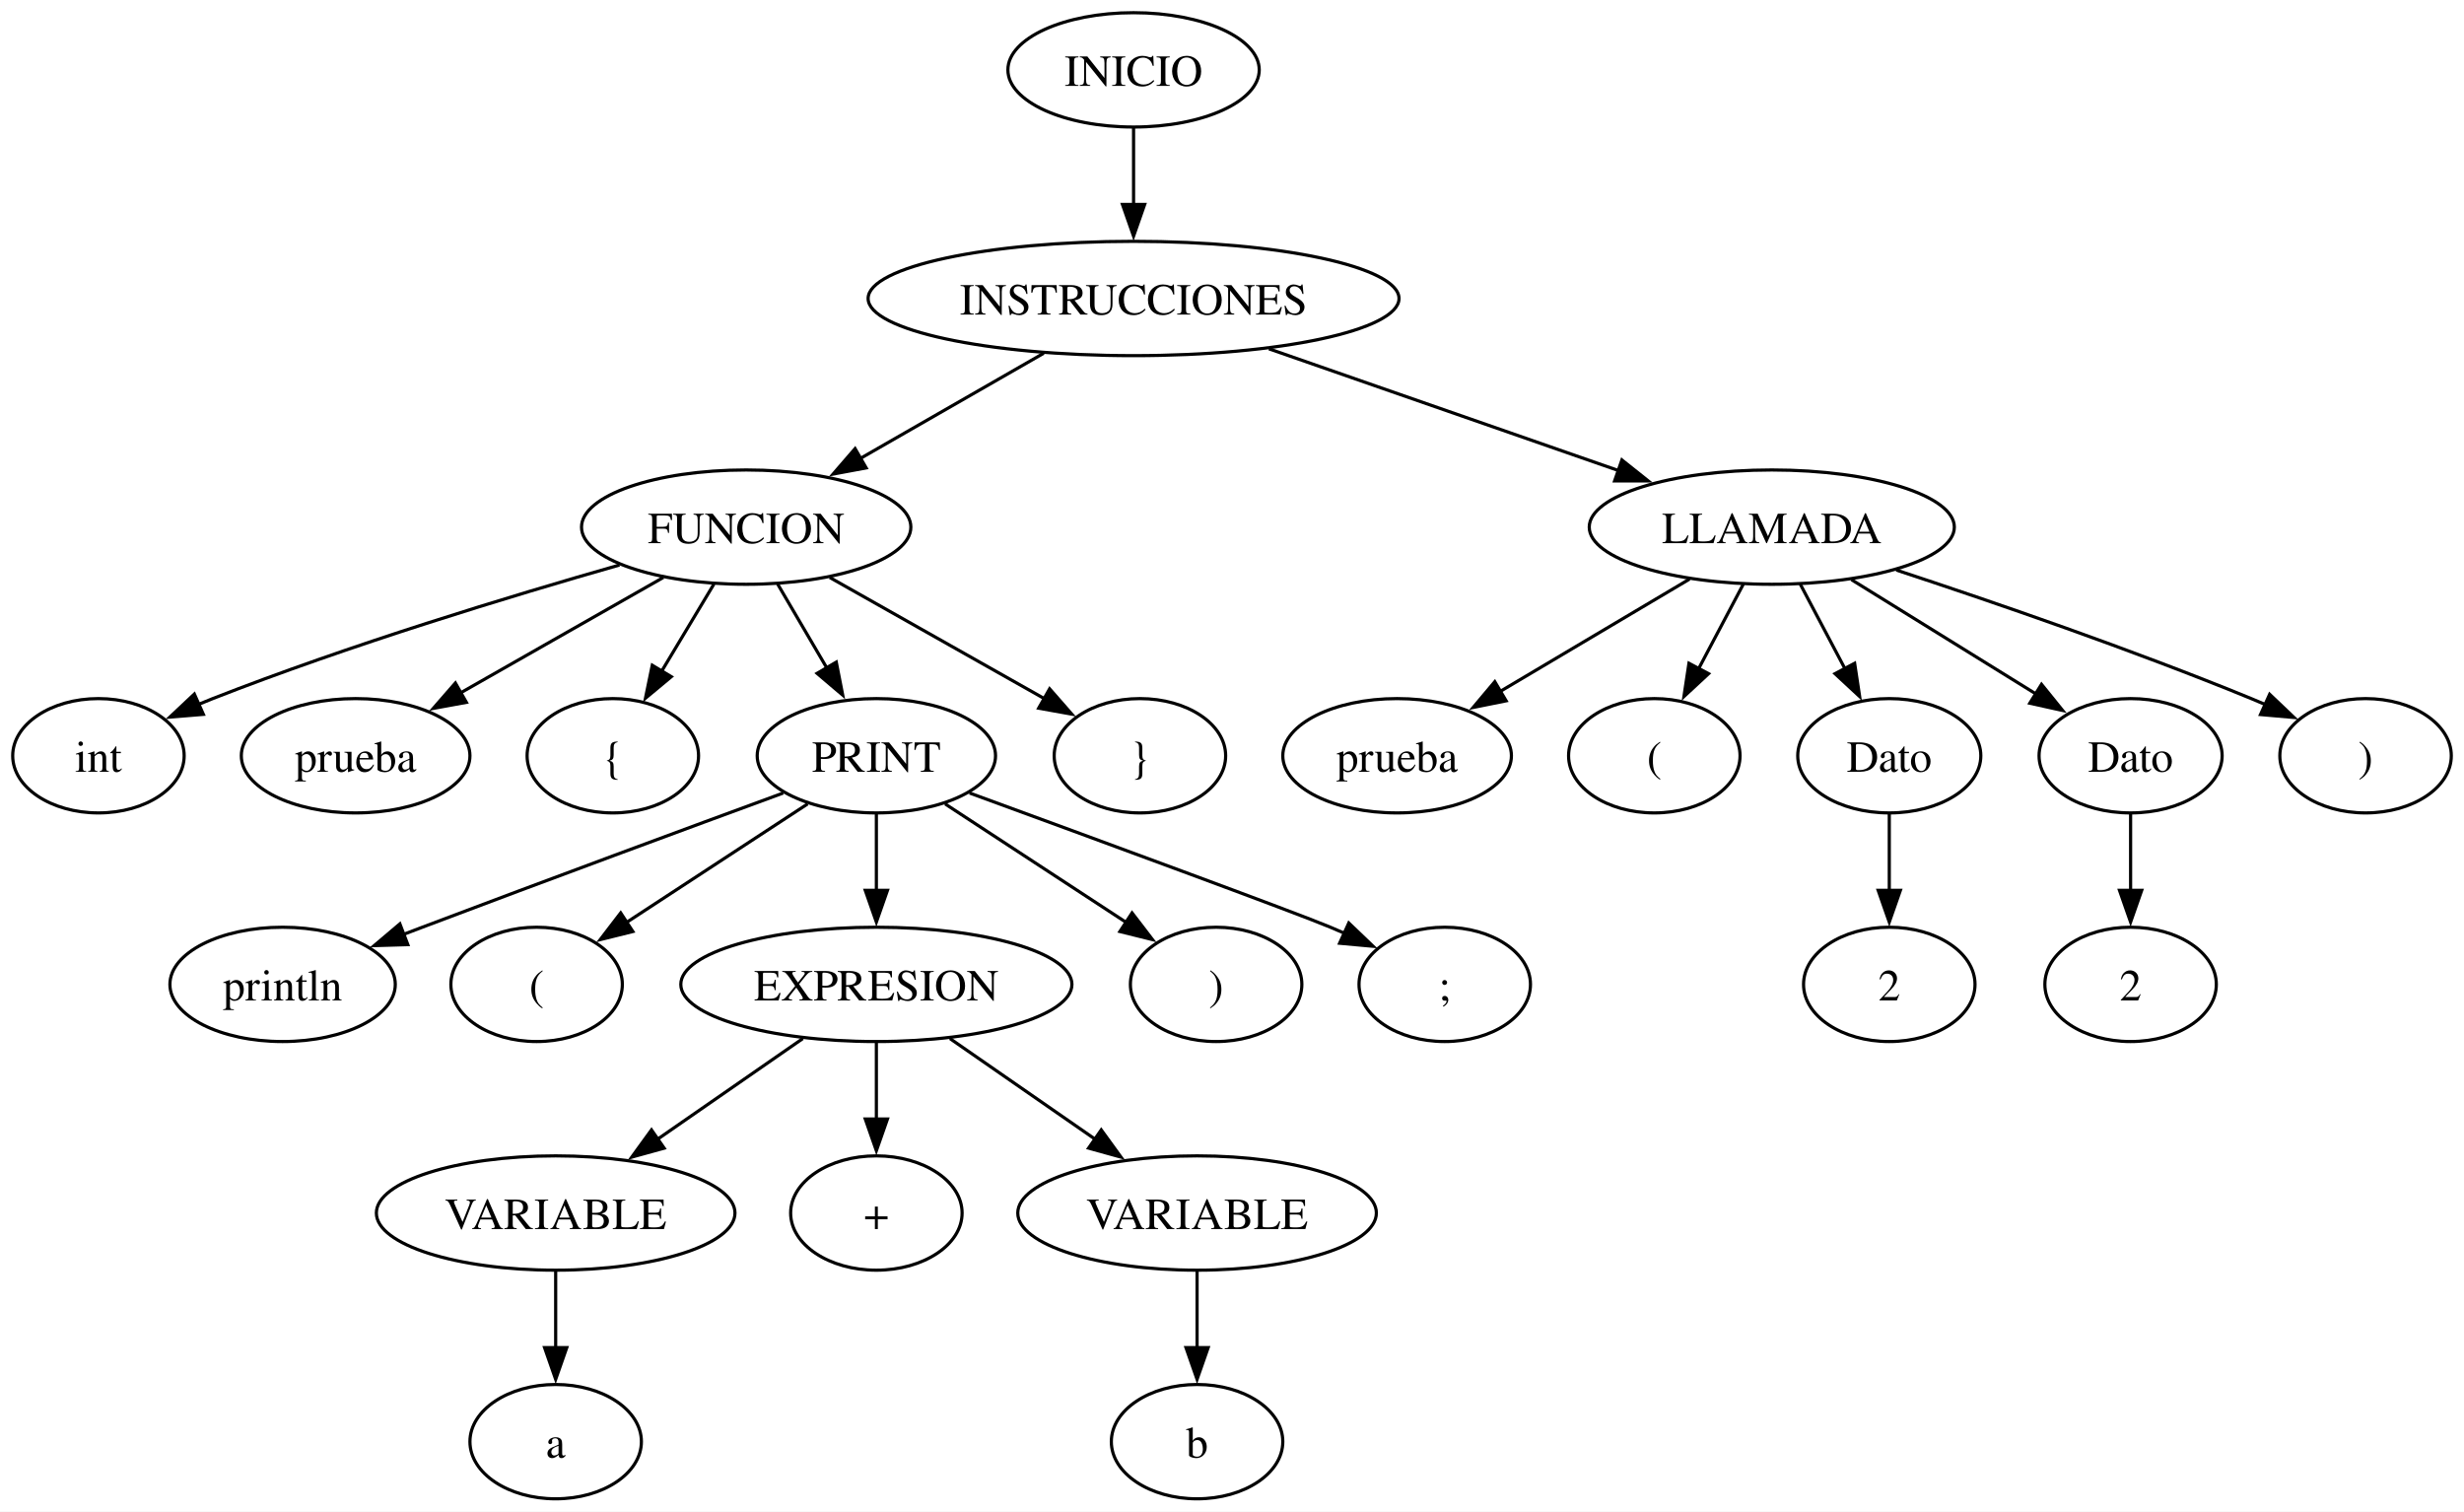
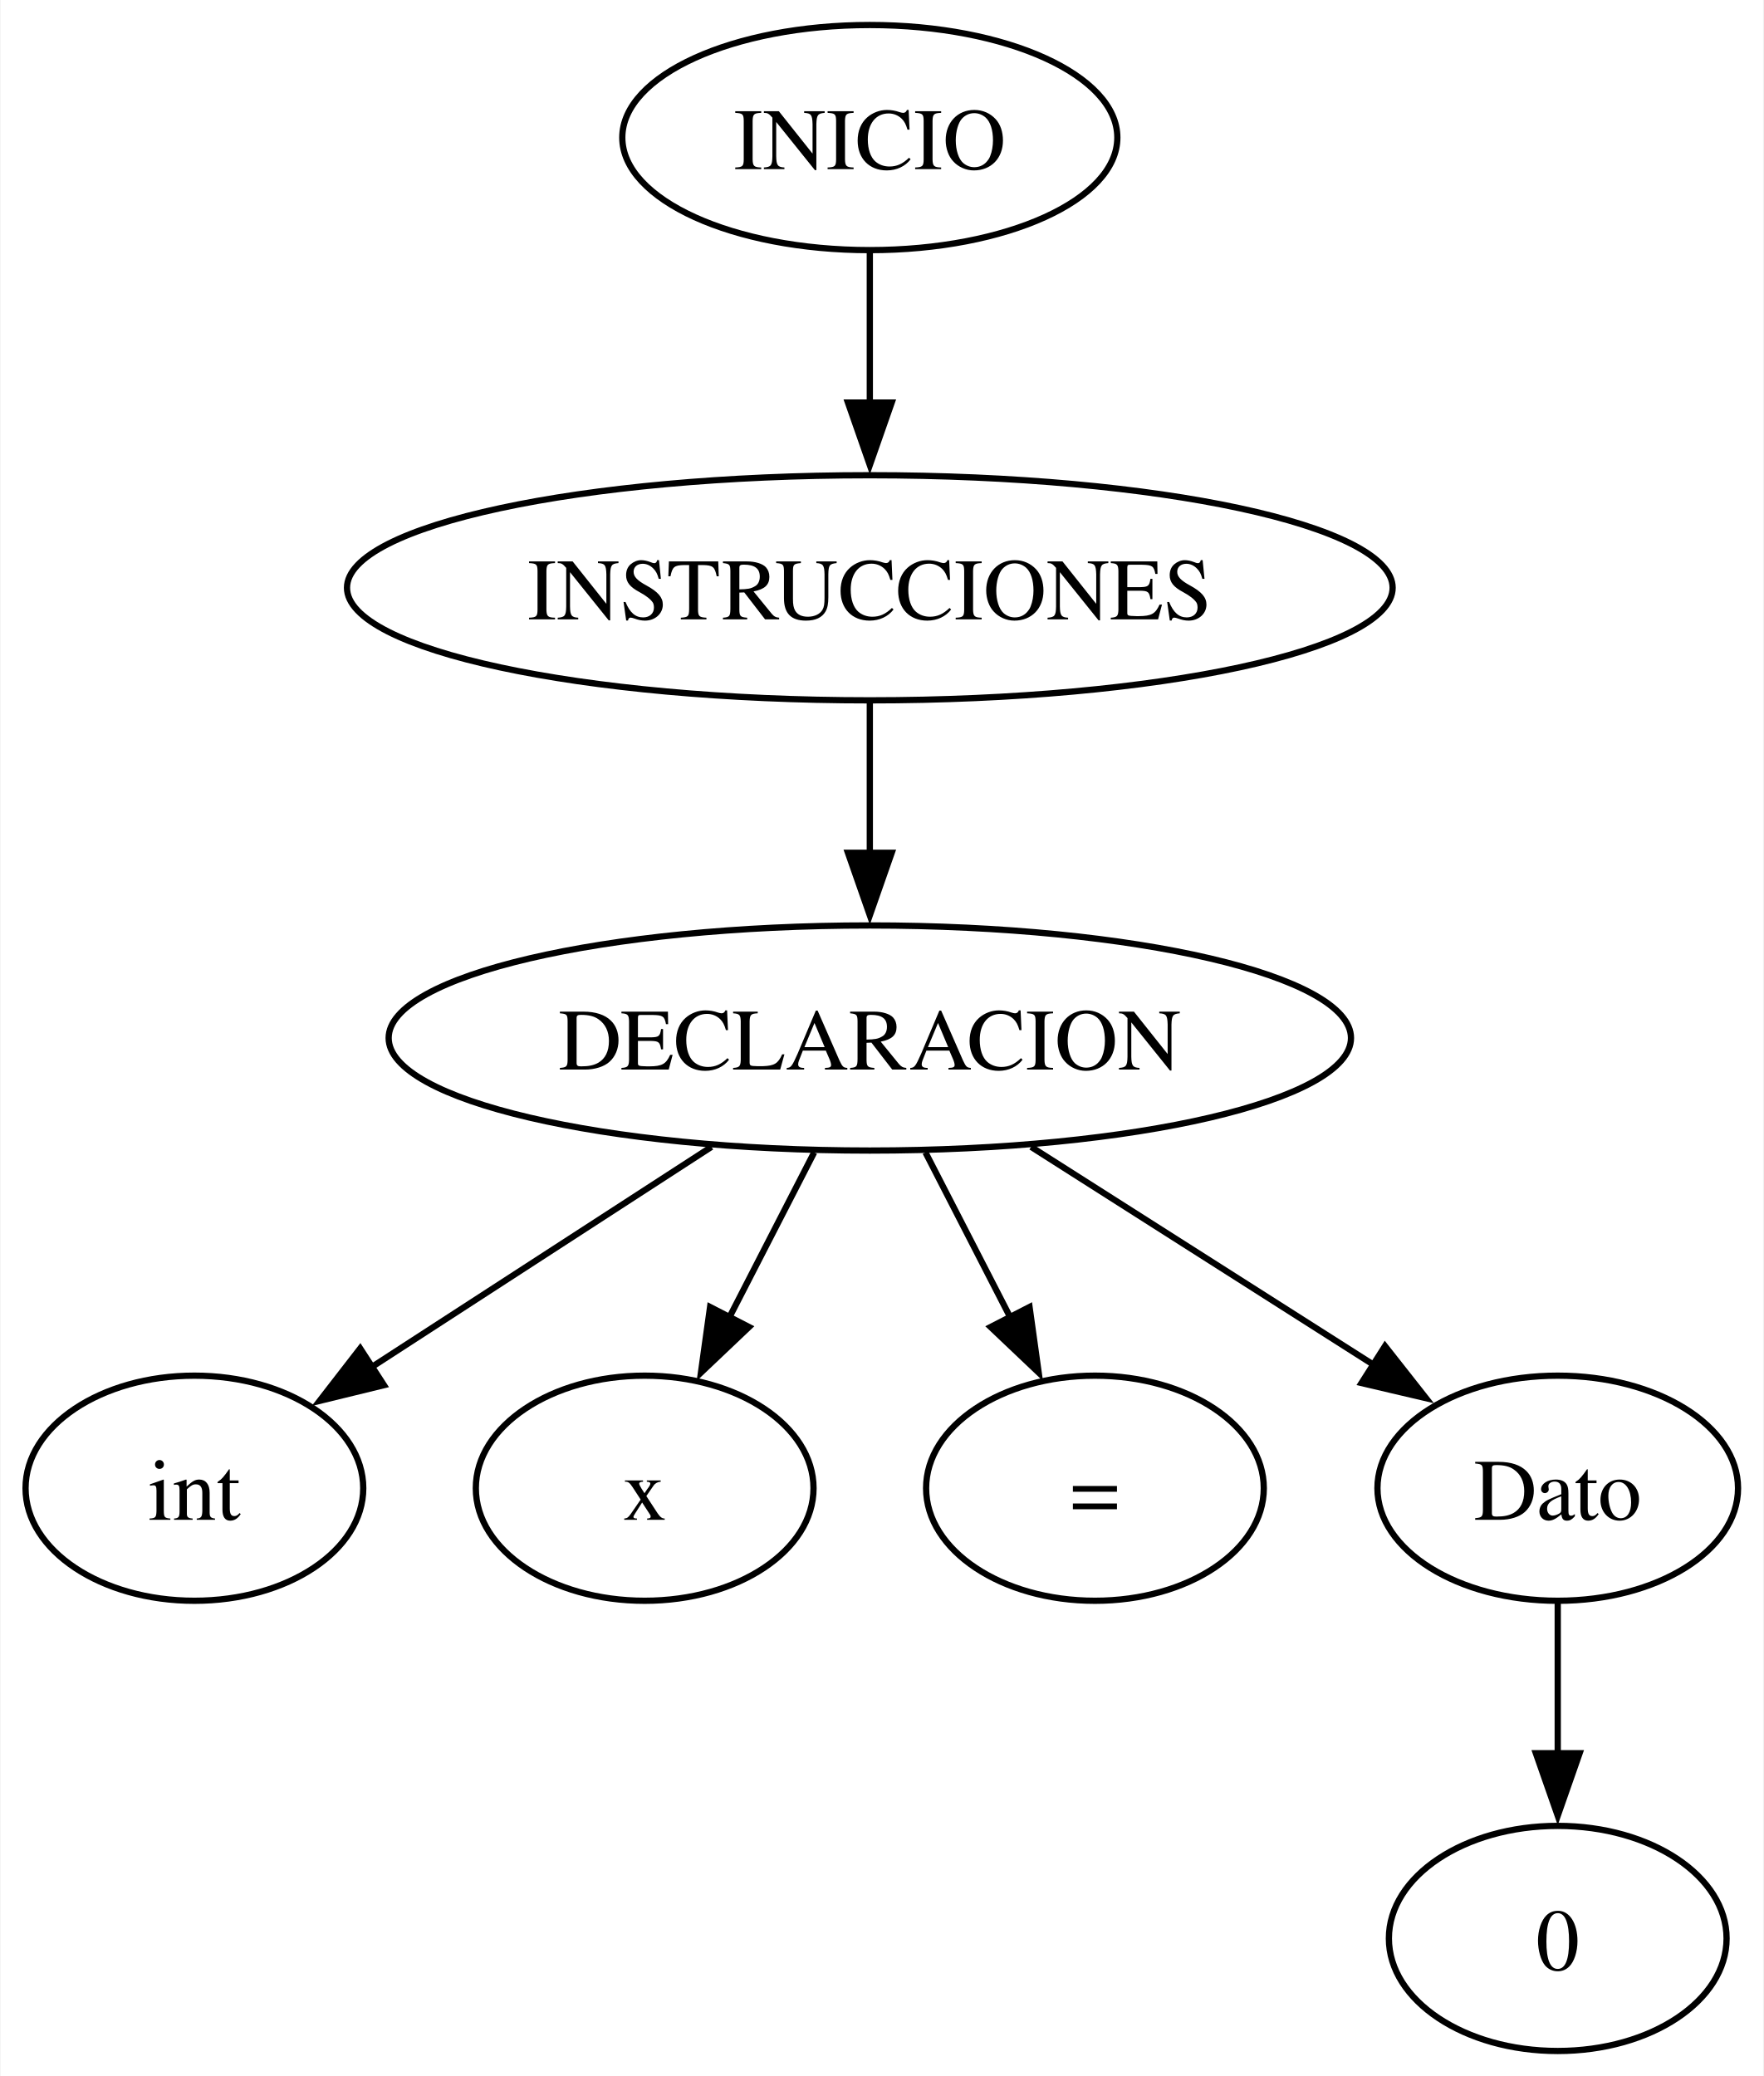
- <svg xmlns="http://www.w3.org/2000/svg" width="776pt" height="476pt" viewBox="0.00 0.00 776.00 476.00">
-   <g id="graph0" class="graph" transform="scale(1 1) rotate(0) translate(4 472)">
-     <polygon fill="white" stroke="none" points="-4,4 -4,-472 772,-472 772,4 -4,4" />
+ <svg xmlns="http://www.w3.org/2000/svg" width="282pt" height="332pt" viewBox="0.00 0.00 281.83 332.00">
+   <g id="graph0" class="graph" transform="scale(1 1) rotate(0) translate(4 328)">
+     <polygon fill="white" stroke="none" points="-4,4 -4,-328 277.83,-328 277.83,4 -4,4" />
    <g id="node1" class="node">
-       <ellipse fill="none" stroke="black" cx="353" cy="-450" rx="39.58" ry="18" />
-       <text text-anchor="middle" x="353" y="-444.95" font-family="Times,serif" font-size="14.00">INICIO</text>
+       <ellipse fill="none" stroke="black" cx="135" cy="-306" rx="39.58" ry="18" />
+       <text text-anchor="middle" x="135" y="-300.95" font-family="Times,serif" font-size="14.00">INICIO</text>
    </g>
    <g id="node2" class="node">
-       <ellipse fill="none" stroke="black" cx="353" cy="-378" rx="83.6" ry="18" />
-       <text text-anchor="middle" x="353" y="-372.95" font-family="Times,serif" font-size="14.00">INSTRUCCIONES</text>
+       <ellipse fill="none" stroke="black" cx="135" cy="-234" rx="83.6" ry="18" />
+       <text text-anchor="middle" x="135" y="-228.95" font-family="Times,serif" font-size="14.00">INSTRUCCIONES</text>
    </g>
    <g id="edge1" class="edge">
-       <path fill="none" stroke="black" d="M353,-431.7C353,-424.41 353,-415.73 353,-407.54" />
-       <polygon fill="black" stroke="black" points="356.5,-407.62 353,-397.62 349.5,-407.62 356.5,-407.62" />
+       <path fill="none" stroke="black" d="M135,-287.7C135,-280.41 135,-271.73 135,-263.54" />
+       <polygon fill="black" stroke="black" points="138.5,-263.62 135,-253.62 131.5,-263.62 138.5,-263.62" />
    </g>
    <g id="node3" class="node">
-       <ellipse fill="none" stroke="black" cx="231" cy="-306" rx="51.86" ry="18" />
-       <text text-anchor="middle" x="231" y="-300.95" font-family="Times,serif" font-size="14.00">FUNCION</text>
+       <ellipse fill="none" stroke="black" cx="135" cy="-162" rx="76.94" ry="18" />
+       <text text-anchor="middle" x="135" y="-156.95" font-family="Times,serif" font-size="14.00">DECLARACION</text>
    </g>
    <g id="edge2" class="edge">
-       <path fill="none" stroke="black" d="M324.7,-360.76C307.48,-350.88 285.32,-338.17 266.87,-327.58" />
-       <polygon fill="black" stroke="black" points="268.79,-324.65 258.37,-322.71 265.3,-330.72 268.79,-324.65" />
-     </g>
-     <g id="node19" class="node">
-       <ellipse fill="none" stroke="black" cx="554" cy="-306" rx="57.49" ry="18" />
-       <text text-anchor="middle" x="554" y="-300.95" font-family="Times,serif" font-size="14.00">LLAMADA</text>
-     </g>
-     <g id="edge18" class="edge">
-       <path fill="none" stroke="black" d="M395.63,-362.15C427.97,-350.89 472.43,-335.41 506.02,-323.71" />
-       <polygon fill="black" stroke="black" points="506.79,-327.15 515.08,-320.55 504.49,-320.54 506.79,-327.15" />
+       <path fill="none" stroke="black" d="M135,-215.7C135,-208.41 135,-199.73 135,-191.54" />
+       <polygon fill="black" stroke="black" points="138.5,-191.62 135,-181.62 131.5,-191.62 138.5,-191.62" />
    </g>
    <g id="node4" class="node">
-       <ellipse fill="none" stroke="black" cx="27" cy="-234" rx="27" ry="18" />
-       <text text-anchor="middle" x="27" y="-228.95" font-family="Times,serif" font-size="14.00">int</text>
+       <ellipse fill="none" stroke="black" cx="27" cy="-90" rx="27" ry="18" />
+       <text text-anchor="middle" x="27" y="-84.95" font-family="Times,serif" font-size="14.00">int</text>
    </g>
    <g id="edge3" class="edge">
-       <path fill="none" stroke="black" d="M191.1,-294.07C156.72,-284.26 106,-268.85 63,-252 61.47,-251.4 59.92,-250.77 58.35,-250.11" />
-       <polygon fill="black" stroke="black" points="60.05,-247.04 49.49,-246.17 57.21,-253.43 60.05,-247.04" />
+       <path fill="none" stroke="black" d="M109.68,-144.59C93.31,-133.98 72,-120.17 55.11,-109.22" />
+       <polygon fill="black" stroke="black" points="57.31,-106.48 47.02,-103.97 53.51,-112.35 57.31,-106.48" />
    </g>
    <g id="node5" class="node">
-       <ellipse fill="none" stroke="black" cx="108" cy="-234" rx="36" ry="18" />
-       <text text-anchor="middle" x="108" y="-228.95" font-family="Times,serif" font-size="14.00">prueba</text>
+       <ellipse fill="none" stroke="black" cx="99" cy="-90" rx="27" ry="18" />
+       <text text-anchor="middle" x="99" y="-84.95" font-family="Times,serif" font-size="14.00">x</text>
    </g>
    <g id="edge4" class="edge">
-       <path fill="none" stroke="black" d="M204.91,-290.15C186.3,-279.56 161.12,-265.23 141.09,-253.83" />
-       <polygon fill="black" stroke="black" points="142.88,-250.82 132.46,-248.92 139.42,-256.91 142.88,-250.82" />
+       <path fill="none" stroke="black" d="M126.1,-143.7C122.02,-135.75 117.08,-126.16 112.55,-117.34" />
+       <polygon fill="black" stroke="black" points="115.68,-115.78 108,-108.49 109.46,-118.98 115.68,-115.78" />
    </g>
    <g id="node6" class="node">
-       <ellipse fill="none" stroke="black" cx="189" cy="-234" rx="27" ry="18" />
-       <text text-anchor="middle" x="189" y="-228.95" font-family="Times,serif" font-size="14.00">{</text>
+       <ellipse fill="none" stroke="black" cx="171" cy="-90" rx="27" ry="18" />
+       <text text-anchor="middle" x="171" y="-84.95" font-family="Times,serif" font-size="14.00">=</text>
    </g>
    <g id="edge5" class="edge">
-       <path fill="none" stroke="black" d="M220.83,-288.05C215.89,-279.82 209.85,-269.76 204.37,-260.61" />
-       <polygon fill="black" stroke="black" points="207.42,-258.9 199.28,-252.13 201.42,-262.5 207.42,-258.9" />
+       <path fill="none" stroke="black" d="M143.9,-143.7C147.98,-135.75 152.92,-126.16 157.45,-117.34" />
+       <polygon fill="black" stroke="black" points="160.54,-118.98 162,-108.49 154.32,-115.78 160.54,-118.98" />
    </g>
    <g id="node7" class="node">
-       <ellipse fill="none" stroke="black" cx="272" cy="-234" rx="37.53" ry="18" />
-       <text text-anchor="middle" x="272" y="-228.95" font-family="Times,serif" font-size="14.00">PRINT</text>
+       <ellipse fill="none" stroke="black" cx="245" cy="-90" rx="28.83" ry="18" />
+       <text text-anchor="middle" x="245" y="-84.95" font-family="Times,serif" font-size="14.00">Dato</text>
    </g>
    <g id="edge6" class="edge">
-       <path fill="none" stroke="black" d="M240.92,-288.05C245.56,-280.14 251.18,-270.54 256.37,-261.69" />
-       <polygon fill="black" stroke="black" points="259.37,-263.49 261.4,-253.1 253.33,-259.95 259.37,-263.49" />
-     </g>
-     <g id="node18" class="node">
-       <ellipse fill="none" stroke="black" cx="355" cy="-234" rx="27" ry="18" />
-       <text text-anchor="middle" x="355" y="-228.95" font-family="Times,serif" font-size="14.00">}</text>
-     </g>
-     <g id="edge17" class="edge">
-       <path fill="none" stroke="black" d="M257.3,-290.15C277.12,-278.96 304.34,-263.6 325.01,-251.93" />
-       <polygon fill="black" stroke="black" points="326.56,-255.08 333.54,-247.11 323.11,-248.98 326.56,-255.08" />
+       <path fill="none" stroke="black" d="M160.79,-144.59C177.25,-134.12 198.62,-120.52 215.71,-109.64" />
+       <polygon fill="black" stroke="black" points="217.38,-112.73 223.94,-104.4 213.62,-106.82 217.38,-112.73" />
    </g>
    <g id="node8" class="node">
-       <ellipse fill="none" stroke="black" cx="85" cy="-162" rx="35.49" ry="18" />
-       <text text-anchor="middle" x="85" y="-156.95" font-family="Times,serif" font-size="14.00">println</text>
+       <ellipse fill="none" stroke="black" cx="245" cy="-18" rx="27" ry="18" />
+       <text text-anchor="middle" x="245" y="-12.95" font-family="Times,serif" font-size="14.00">0</text>
    </g>
    <g id="edge7" class="edge">
-       <path fill="none" stroke="black" d="M242.65,-222.26C213.71,-211.63 168.25,-194.85 129,-180 127.07,-179.27 125.1,-178.52 123.11,-177.76" />
-       <polygon fill="black" stroke="black" points="124.44,-174.52 113.85,-174.21 121.94,-181.06 124.44,-174.52" />
-     </g>
-     <g id="node9" class="node">
-       <ellipse fill="none" stroke="black" cx="165" cy="-162" rx="27" ry="18" />
-       <text text-anchor="middle" x="165" y="-156.95" font-family="Times,serif" font-size="14.00">(</text>
-     </g>
-     <g id="edge8" class="edge">
-       <path fill="none" stroke="black" d="M250.35,-218.83C233.94,-208.1 211.24,-193.25 193.38,-181.56" />
-       <polygon fill="black" stroke="black" points="195.31,-178.65 185.03,-176.1 191.48,-184.51 195.31,-178.65" />
-     </g>
-     <g id="node10" class="node">
-       <ellipse fill="none" stroke="black" cx="272" cy="-162" rx="61.59" ry="18" />
-       <text text-anchor="middle" x="272" y="-156.95" font-family="Times,serif" font-size="14.00">EXPRESION</text>
-     </g>
-     <g id="edge9" class="edge">
-       <path fill="none" stroke="black" d="M272,-215.7C272,-208.41 272,-199.73 272,-191.54" />
-       <polygon fill="black" stroke="black" points="275.5,-191.62 272,-181.62 268.5,-191.62 275.5,-191.62" />
-     </g>
-     <g id="node16" class="node">
-       <ellipse fill="none" stroke="black" cx="379" cy="-162" rx="27" ry="18" />
-       <text text-anchor="middle" x="379" y="-156.95" font-family="Times,serif" font-size="14.00">)</text>
-     </g>
-     <g id="edge15" class="edge">
-       <path fill="none" stroke="black" d="M293.65,-218.83C310.06,-208.1 332.76,-193.25 350.62,-181.56" />
-       <polygon fill="black" stroke="black" points="352.52,-184.51 358.97,-176.1 348.69,-178.65 352.52,-184.51" />
-     </g>
-     <g id="node17" class="node">
-       <ellipse fill="none" stroke="black" cx="451" cy="-162" rx="27" ry="18" />
-       <text text-anchor="middle" x="451" y="-156.95" font-family="Times,serif" font-size="14.00">;</text>
-     </g>
-     <g id="edge16" class="edge">
-       <path fill="none" stroke="black" d="M301.36,-222.27C339.97,-208.14 404.2,-184.54 415,-180 416.51,-179.36 418.06,-178.7 419.61,-178.02" />
-       <polygon fill="black" stroke="black" points="420.78,-181.33 428.44,-174 417.89,-174.96 420.78,-181.33" />
-     </g>
-     <g id="node11" class="node">
-       <ellipse fill="none" stroke="black" cx="171" cy="-90" rx="56.47" ry="18" />
-       <text text-anchor="middle" x="171" y="-84.95" font-family="Times,serif" font-size="14.00">VARIABLE</text>
-     </g>
-     <g id="edge10" class="edge">
-       <path fill="none" stroke="black" d="M248.83,-144.94C235.26,-135.54 217.93,-123.52 203.06,-113.22" />
-       <polygon fill="black" stroke="black" points="205.17,-110.43 194.96,-107.61 201.18,-116.18 205.17,-110.43" />
-     </g>
-     <g id="node13" class="node">
-       <ellipse fill="none" stroke="black" cx="272" cy="-90" rx="27" ry="18" />
-       <text text-anchor="middle" x="272" y="-84.95" font-family="Times,serif" font-size="14.00">+</text>
-     </g>
-     <g id="edge12" class="edge">
-       <path fill="none" stroke="black" d="M272,-143.7C272,-136.41 272,-127.73 272,-119.54" />
-       <polygon fill="black" stroke="black" points="275.5,-119.62 272,-109.62 268.5,-119.62 275.5,-119.62" />
-     </g>
-     <g id="node14" class="node">
-       <ellipse fill="none" stroke="black" cx="373" cy="-90" rx="56.47" ry="18" />
-       <text text-anchor="middle" x="373" y="-84.95" font-family="Times,serif" font-size="14.00">VARIABLE</text>
-     </g>
-     <g id="edge13" class="edge">
-       <path fill="none" stroke="black" d="M295.17,-144.94C308.74,-135.54 326.07,-123.52 340.94,-113.22" />
-       <polygon fill="black" stroke="black" points="342.82,-116.18 349.04,-107.61 338.83,-110.43 342.82,-116.18" />
-     </g>
-     <g id="node12" class="node">
-       <ellipse fill="none" stroke="black" cx="171" cy="-18" rx="27" ry="18" />
-       <text text-anchor="middle" x="171" y="-12.95" font-family="Times,serif" font-size="14.00">a</text>
-     </g>
-     <g id="edge11" class="edge">
-       <path fill="none" stroke="black" d="M171,-71.7C171,-64.41 171,-55.73 171,-47.54" />
-       <polygon fill="black" stroke="black" points="174.5,-47.62 171,-37.62 167.5,-47.62 174.5,-47.62" />
-     </g>
-     <g id="node15" class="node">
-       <ellipse fill="none" stroke="black" cx="373" cy="-18" rx="27" ry="18" />
-       <text text-anchor="middle" x="373" y="-12.95" font-family="Times,serif" font-size="14.00">b</text>
-     </g>
-     <g id="edge14" class="edge">
-       <path fill="none" stroke="black" d="M373,-71.7C373,-64.41 373,-55.73 373,-47.54" />
-       <polygon fill="black" stroke="black" points="376.5,-47.62 373,-37.62 369.5,-47.62 376.5,-47.62" />
-     </g>
-     <g id="node20" class="node">
-       <ellipse fill="none" stroke="black" cx="436" cy="-234" rx="36" ry="18" />
-       <text text-anchor="middle" x="436" y="-228.95" font-family="Times,serif" font-size="14.00">prueba</text>
-     </g>
-     <g id="edge19" class="edge">
-       <path fill="none" stroke="black" d="M528.1,-289.64C510.59,-279.25 487.32,-265.44 468.55,-254.31" />
-       <polygon fill="black" stroke="black" points="470.34,-251.3 459.95,-249.21 466.77,-257.32 470.34,-251.3" />
-     </g>
-     <g id="node21" class="node">
-       <ellipse fill="none" stroke="black" cx="517" cy="-234" rx="27" ry="18" />
-       <text text-anchor="middle" x="517" y="-228.95" font-family="Times,serif" font-size="14.00">(</text>
-     </g>
-     <g id="edge20" class="edge">
-       <path fill="none" stroke="black" d="M545.04,-288.05C540.8,-280.03 535.64,-270.26 530.9,-261.3" />
-       <polygon fill="black" stroke="black" points="534.09,-259.85 526.33,-252.65 527.91,-263.12 534.09,-259.85" />
-     </g>
-     <g id="node22" class="node">
-       <ellipse fill="none" stroke="black" cx="591" cy="-234" rx="28.83" ry="18" />
-       <text text-anchor="middle" x="591" y="-228.95" font-family="Times,serif" font-size="14.00">Dato</text>
-     </g>
-     <g id="edge21" class="edge">
-       <path fill="none" stroke="black" d="M562.96,-288.05C567.2,-280.03 572.36,-270.26 577.1,-261.3" />
-       <polygon fill="black" stroke="black" points="580.09,-263.12 581.67,-252.65 573.91,-259.85 580.09,-263.12" />
-     </g>
-     <g id="node24" class="node">
-       <ellipse fill="none" stroke="black" cx="667" cy="-234" rx="28.83" ry="18" />
-       <text text-anchor="middle" x="667" y="-228.95" font-family="Times,serif" font-size="14.00">Dato</text>
-     </g>
-     <g id="edge23" class="edge">
-       <path fill="none" stroke="black" d="M579.08,-289.46C596.23,-278.84 619.03,-264.71 637.12,-253.51" />
-       <polygon fill="black" stroke="black" points="638.94,-256.5 645.6,-248.26 635.25,-250.55 638.94,-256.5" />
-     </g>
-     <g id="node26" class="node">
-       <ellipse fill="none" stroke="black" cx="741" cy="-234" rx="27" ry="18" />
-       <text text-anchor="middle" x="741" y="-228.95" font-family="Times,serif" font-size="14.00">)</text>
-     </g>
-     <g id="edge25" class="edge">
-       <path fill="none" stroke="black" d="M593.21,-292.48C623.94,-282.37 667.6,-267.35 705,-252 706.52,-251.38 708.07,-250.72 709.62,-250.05" />
-       <polygon fill="black" stroke="black" points="710.79,-253.36 718.46,-246.06 707.91,-246.98 710.79,-253.36" />
-     </g>
-     <g id="node23" class="node">
-       <ellipse fill="none" stroke="black" cx="591" cy="-162" rx="27" ry="18" />
-       <text text-anchor="middle" x="591" y="-156.95" font-family="Times,serif" font-size="14.00">2</text>
-     </g>
-     <g id="edge22" class="edge">
-       <path fill="none" stroke="black" d="M591,-215.7C591,-208.41 591,-199.73 591,-191.54" />
-       <polygon fill="black" stroke="black" points="594.5,-191.62 591,-181.62 587.5,-191.62 594.5,-191.62" />
-     </g>
-     <g id="node25" class="node">
-       <ellipse fill="none" stroke="black" cx="667" cy="-162" rx="27" ry="18" />
-       <text text-anchor="middle" x="667" y="-156.95" font-family="Times,serif" font-size="14.00">2</text>
-     </g>
-     <g id="edge24" class="edge">
-       <path fill="none" stroke="black" d="M667,-215.7C667,-208.41 667,-199.73 667,-191.54" />
-       <polygon fill="black" stroke="black" points="670.5,-191.62 667,-181.62 663.5,-191.62 670.5,-191.62" />
+       <path fill="none" stroke="black" d="M245,-71.7C245,-64.41 245,-55.73 245,-47.54" />
+       <polygon fill="black" stroke="black" points="248.5,-47.62 245,-37.62 241.5,-47.62 248.5,-47.62" />
    </g>
  </g>
</svg>
